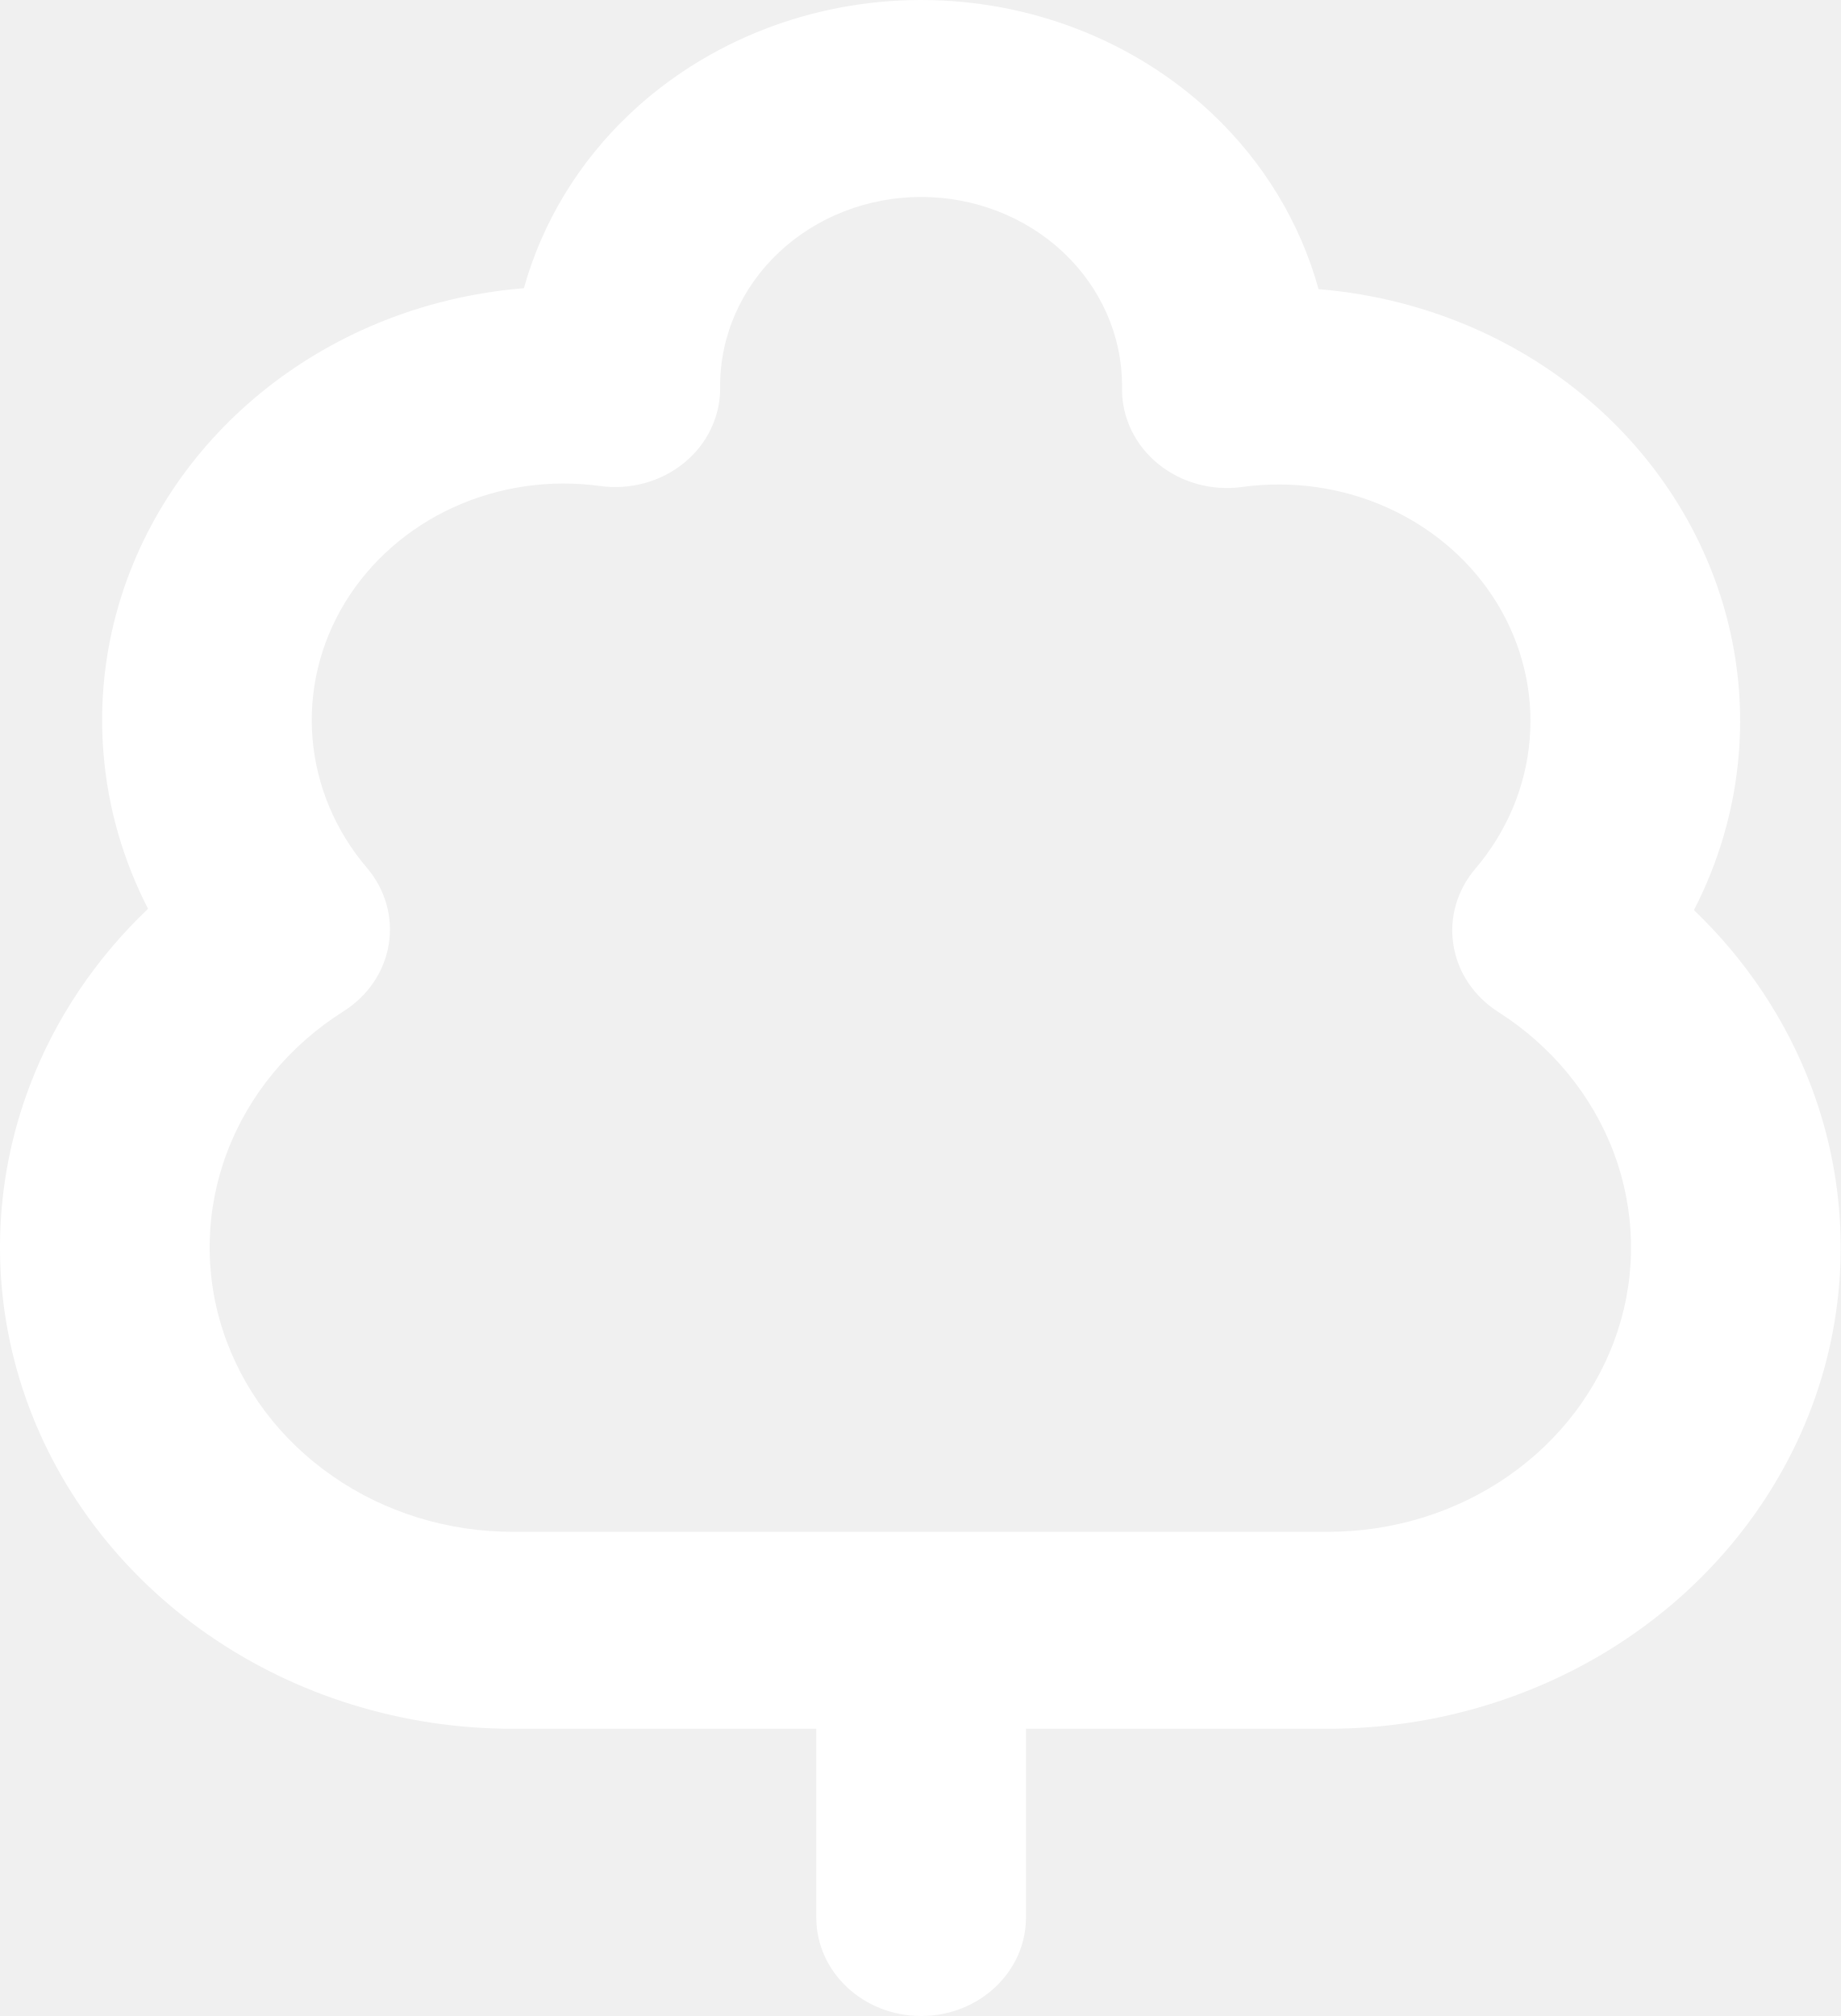
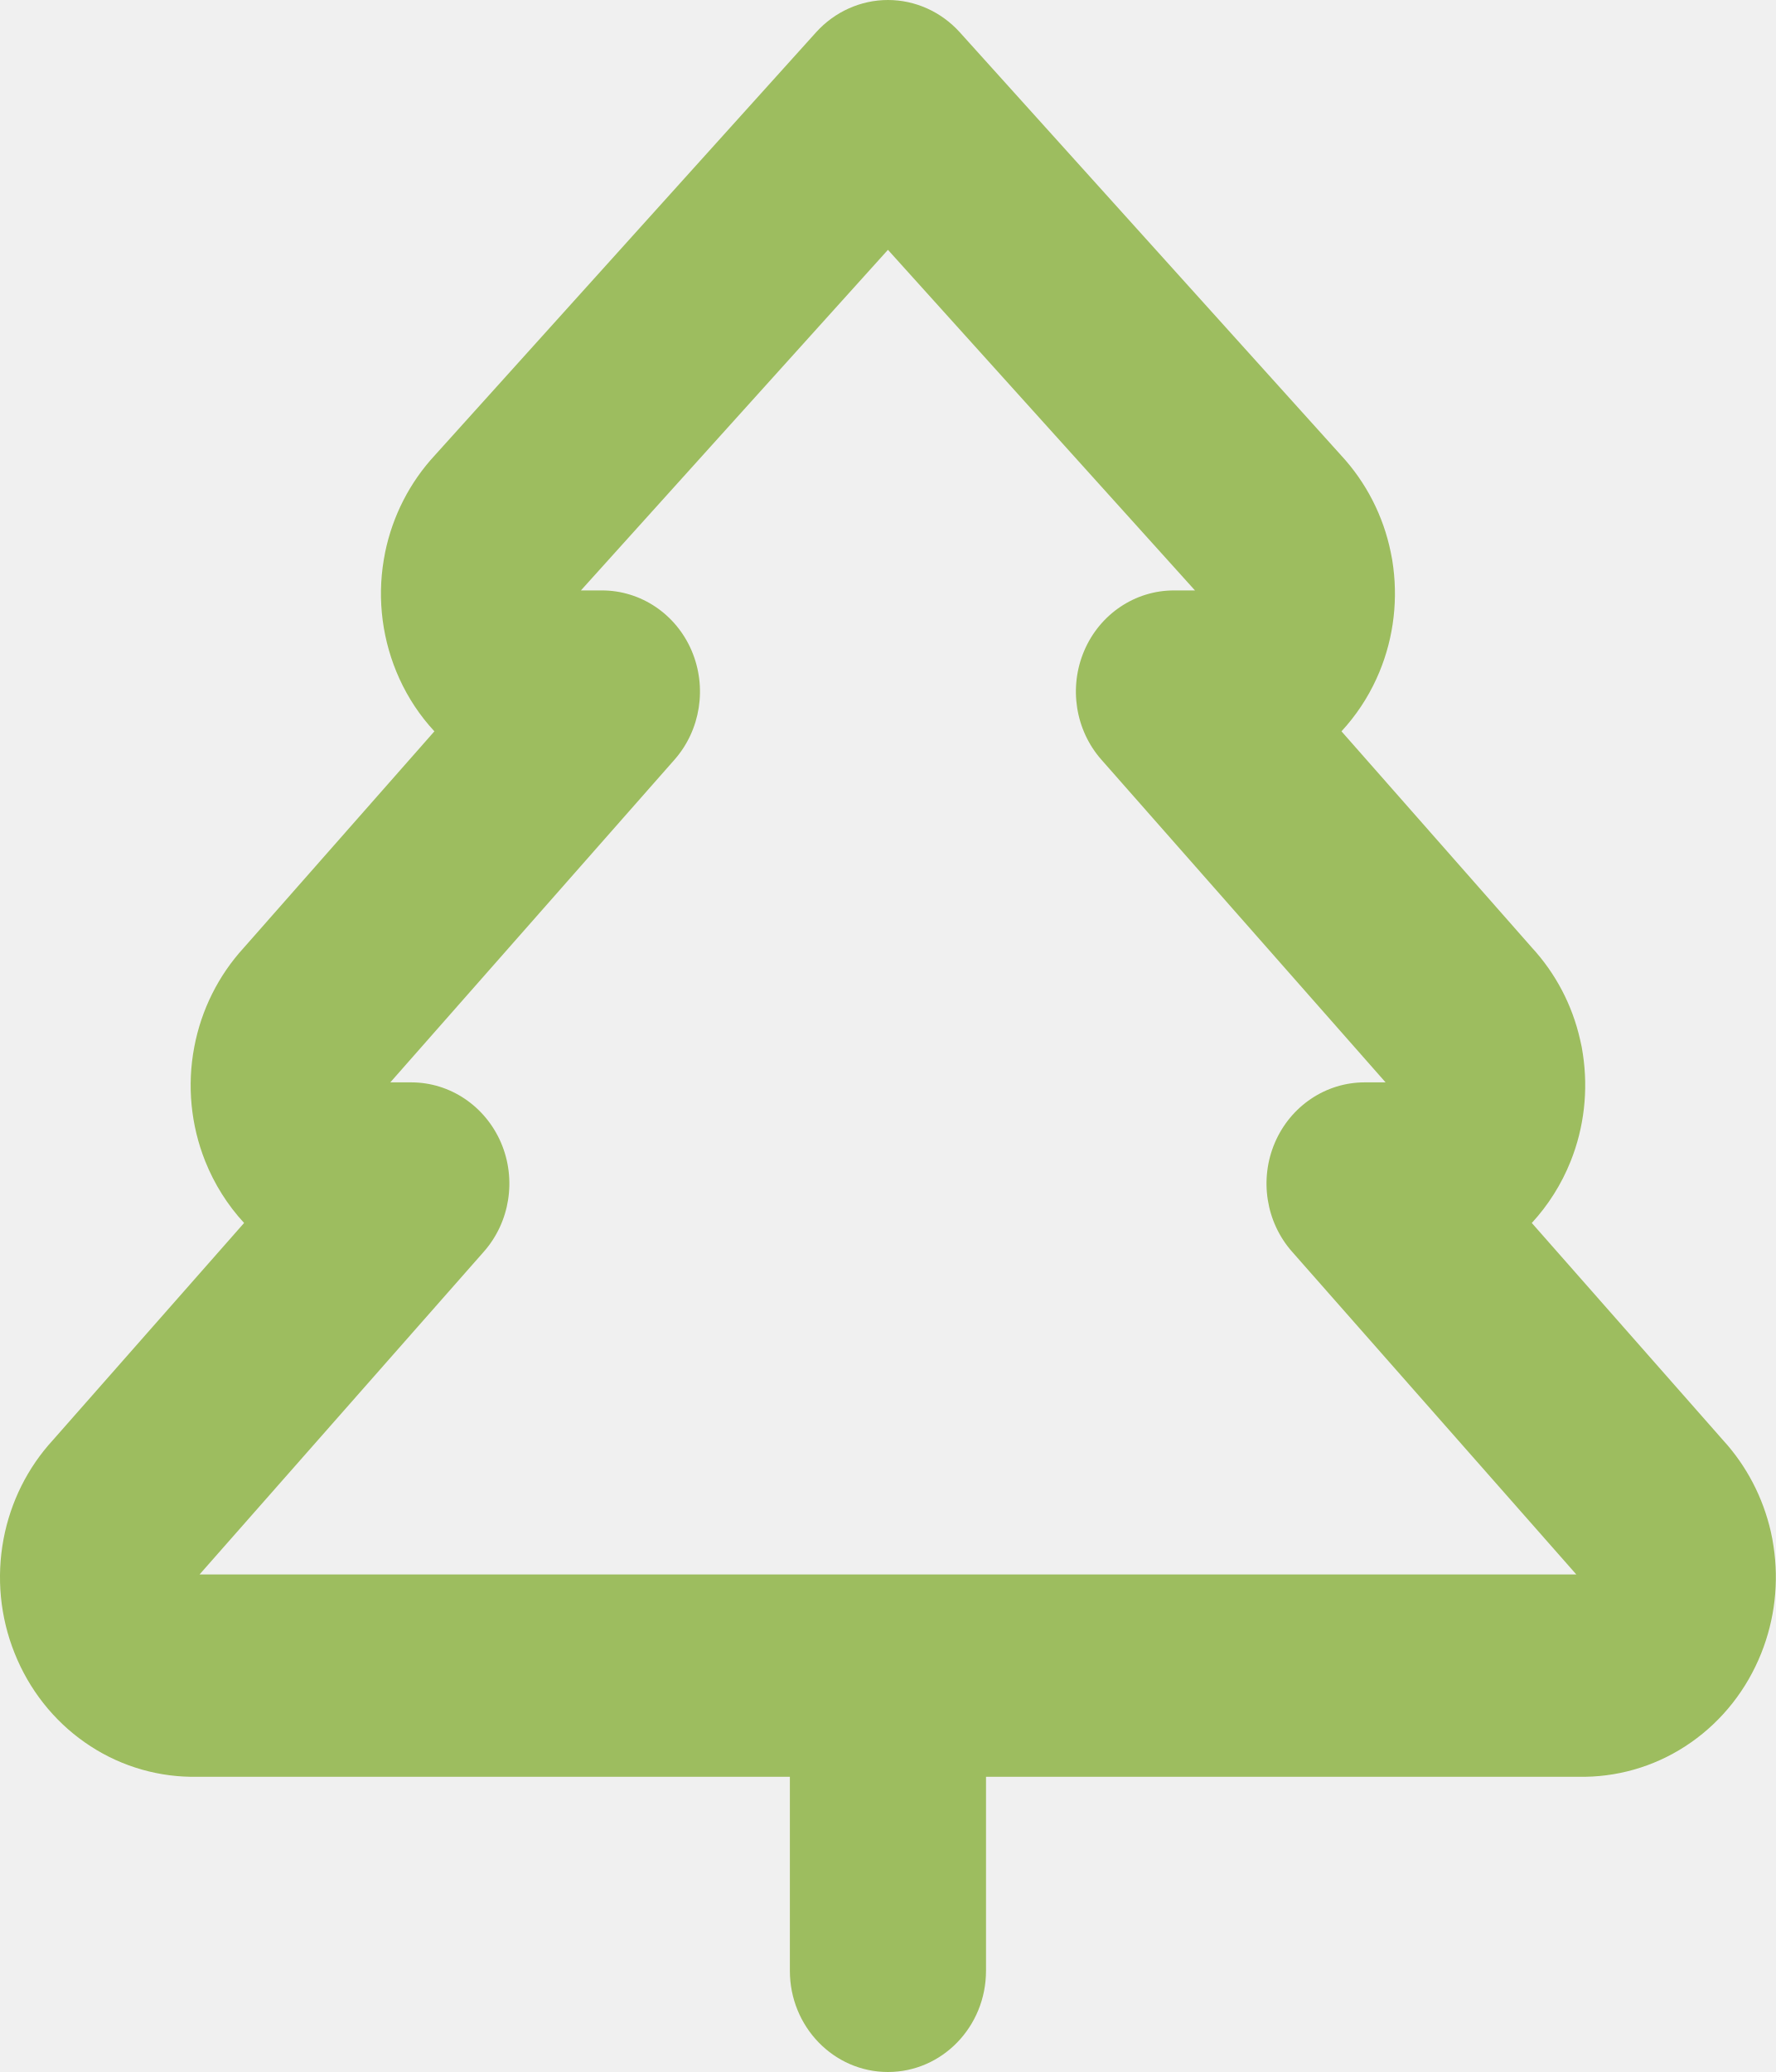
- <svg xmlns="http://www.w3.org/2000/svg" width="21" height="23" viewBox="0 0 21 23" fill="none">
-   <path d="M9.313 21.877V19.723H5.857V19.723C4.604 19.725 3.383 19.349 2.375 18.65C1.366 17.95 0.623 16.964 0.256 15.838C-0.111 14.711 -0.083 13.504 0.337 12.393C0.626 11.629 1.089 10.939 1.689 10.368C1.405 9.816 1.231 9.215 1.181 8.597C1.099 7.607 1.337 6.616 1.863 5.755C2.389 4.893 3.178 4.2 4.129 3.766C4.712 3.5 5.339 3.34 5.977 3.288C6.186 2.538 6.603 1.846 7.196 1.289C8.075 0.464 9.266 9.6473e-06 10.509 0C11.751 0 12.943 0.464 13.821 1.289C14.417 1.849 14.835 2.545 15.043 3.299C15.681 3.351 16.306 3.512 16.888 3.777C17.839 4.211 18.629 4.904 19.155 5.766C19.681 6.627 19.919 7.618 19.837 8.608C19.786 9.228 19.611 9.829 19.326 10.383C19.922 10.954 20.382 11.643 20.668 12.406C21.083 13.514 21.11 14.717 20.744 15.84C20.377 16.962 19.637 17.945 18.633 18.644C17.628 19.343 16.412 19.721 15.161 19.723H11.705V21.877C11.705 22.497 11.169 23 10.509 23C9.848 23 9.313 22.497 9.313 21.877ZM10.509 2.247C9.901 2.247 9.318 2.474 8.888 2.878C8.458 3.282 8.216 3.829 8.216 4.4V4.433C8.216 4.759 8.065 5.07 7.802 5.283C7.54 5.496 7.191 5.592 6.847 5.545C6.276 5.466 5.693 5.551 5.175 5.787C4.656 6.024 4.224 6.403 3.937 6.873C3.65 7.343 3.521 7.883 3.565 8.423C3.61 8.964 3.826 9.479 4.187 9.902C4.396 10.148 4.486 10.464 4.435 10.775C4.385 11.085 4.198 11.361 3.92 11.537C3.305 11.925 2.839 12.489 2.591 13.145C2.343 13.801 2.326 14.515 2.543 15.18C2.76 15.846 3.199 16.429 3.796 16.842C4.392 17.256 5.114 17.478 5.855 17.476H15.158C15.897 17.475 16.616 17.252 17.209 16.839C17.803 16.426 18.24 15.845 18.457 15.181C18.673 14.518 18.657 13.807 18.412 13.152C18.166 12.498 17.704 11.934 17.093 11.545C16.817 11.369 16.631 11.093 16.582 10.783C16.532 10.473 16.622 10.158 16.83 9.913C17.191 9.49 17.408 8.975 17.452 8.434C17.497 7.894 17.367 7.354 17.08 6.883C16.793 6.413 16.362 6.035 15.843 5.798C15.324 5.561 14.741 5.477 14.17 5.556C13.826 5.603 13.478 5.507 13.215 5.294C12.952 5.081 12.801 4.77 12.801 4.444V4.4C12.801 3.829 12.559 3.282 12.13 2.878C11.7 2.474 11.117 2.247 10.509 2.247Z" fill="white" />
+ <svg xmlns="http://www.w3.org/2000/svg" width="18" height="21" viewBox="0 0 18 21" fill="none">
+   <path d="M8.006 19.974V18.008H1.947C1.942 18.008 1.937 18.008 1.933 18.008C1.549 18.002 1.175 17.881 0.858 17.658C0.541 17.436 0.294 17.122 0.148 16.755C0.001 16.389 -0.037 15.987 0.036 15.598C0.107 15.222 0.28 14.875 0.535 14.597L2.474 12.395C2.307 12.214 2.173 12.002 2.08 11.769C1.934 11.403 1.895 11 1.969 10.612C2.04 10.235 2.214 9.887 2.469 9.608L4.403 7.412C4.258 7.256 4.138 7.076 4.048 6.878C3.877 6.502 3.821 6.082 3.89 5.673L3.904 5.596C3.98 5.228 4.154 4.888 4.407 4.615L8.272 0.327C8.46 0.119 8.724 3.56183e-05 9 0C9.276 0 9.54 0.119 9.728 0.327L13.593 4.615C13.846 4.888 14.021 5.228 14.096 5.596L14.111 5.673L14.122 5.75C14.171 6.134 14.113 6.526 13.952 6.878C13.862 7.076 13.741 7.256 13.597 7.412L15.525 9.602C15.767 9.864 15.937 10.187 16.016 10.539L16.032 10.612L16.044 10.685C16.099 11.051 16.057 11.426 15.92 11.769C15.827 12.002 15.693 12.214 15.526 12.395L17.465 14.597C17.703 14.857 17.87 15.178 17.949 15.525L17.964 15.598L17.976 15.671C18.032 16.037 17.989 16.412 17.852 16.755C17.706 17.122 17.459 17.436 17.142 17.658C16.825 17.881 16.451 18.002 16.067 18.008C16.063 18.008 16.058 18.008 16.054 18.008H9.994V19.974C9.994 20.541 9.549 21 9 21C8.451 21 8.006 20.541 8.006 19.974ZM5.888 5.984C5.895 5.984 5.901 5.984 5.908 5.984H6.101C6.495 5.984 6.851 6.223 7.01 6.594C7.169 6.966 7.101 7.399 6.837 7.699L3.956 10.97H4.169C4.562 10.97 4.918 11.21 5.078 11.581C5.237 11.952 5.169 12.386 4.904 12.686L2.023 15.957H15.977L13.096 12.686C12.831 12.386 12.763 11.952 12.922 11.581C13.081 11.21 13.438 10.97 13.831 10.97H14.044L11.163 7.699C10.899 7.399 10.831 6.966 10.99 6.594C11.149 6.223 11.505 5.984 11.899 5.984H12.092L12.112 5.984L9 2.532L5.888 5.984Z" fill="#9DBD5F" />
</svg>
